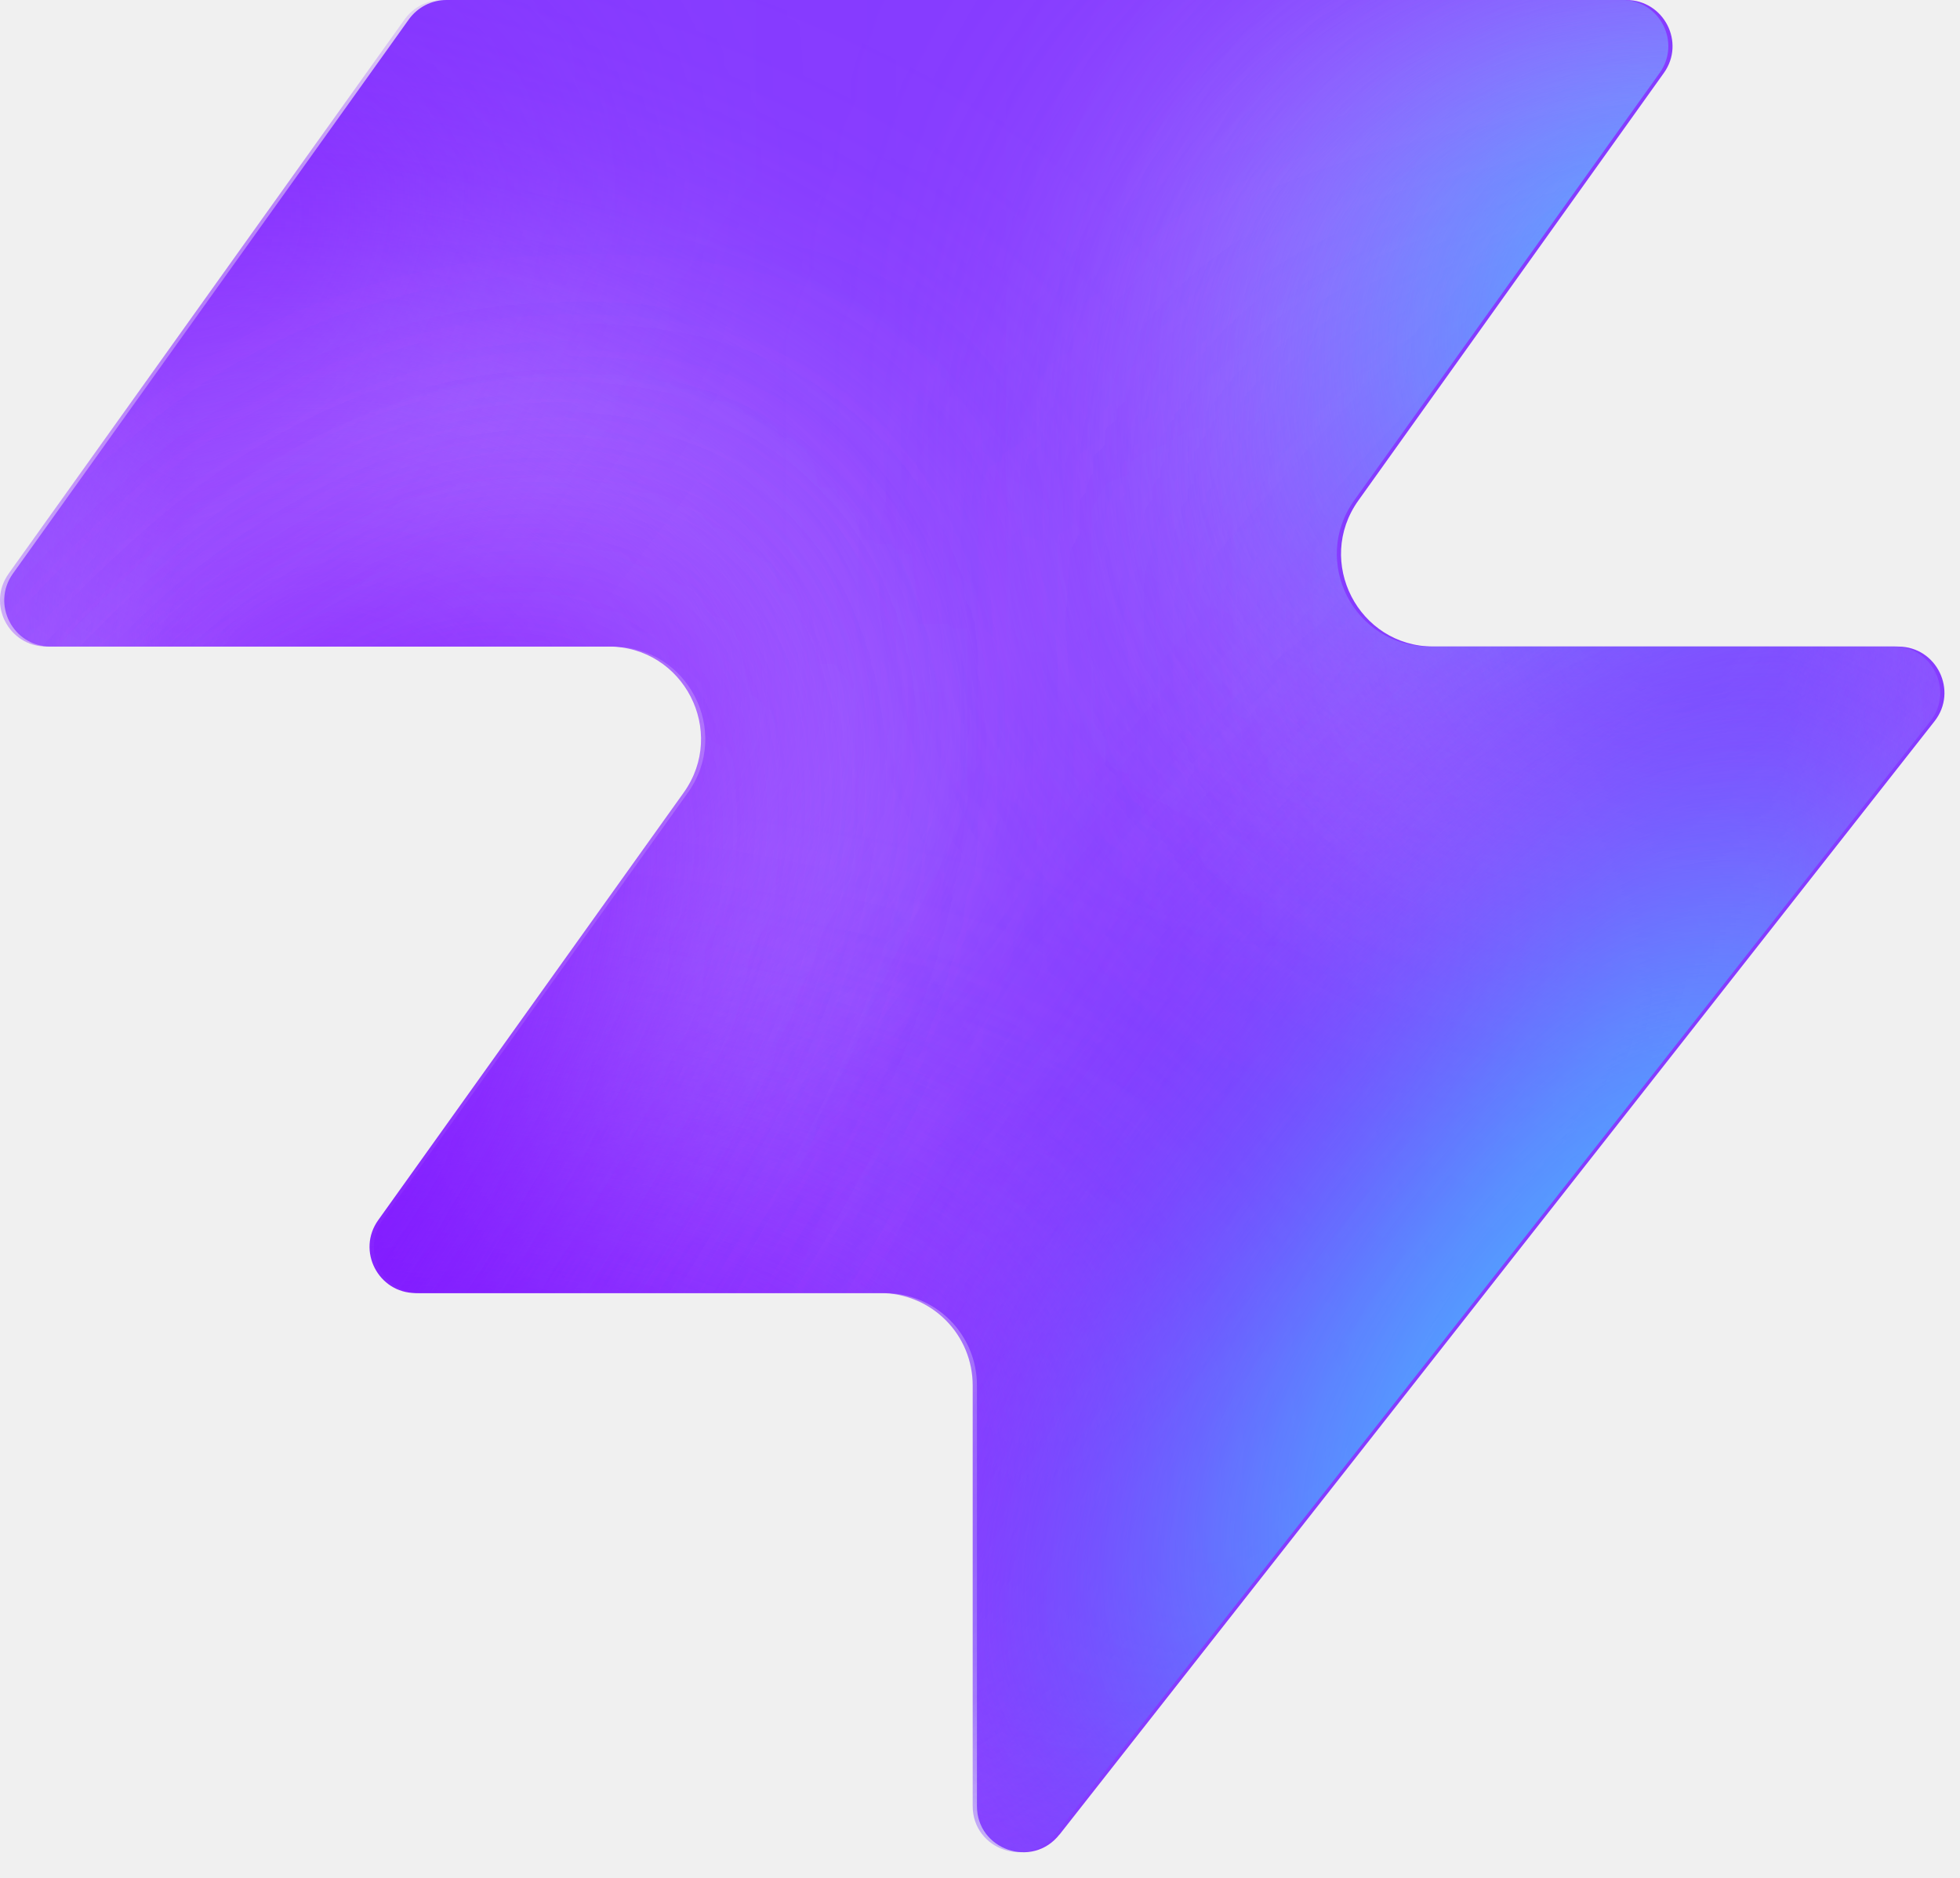
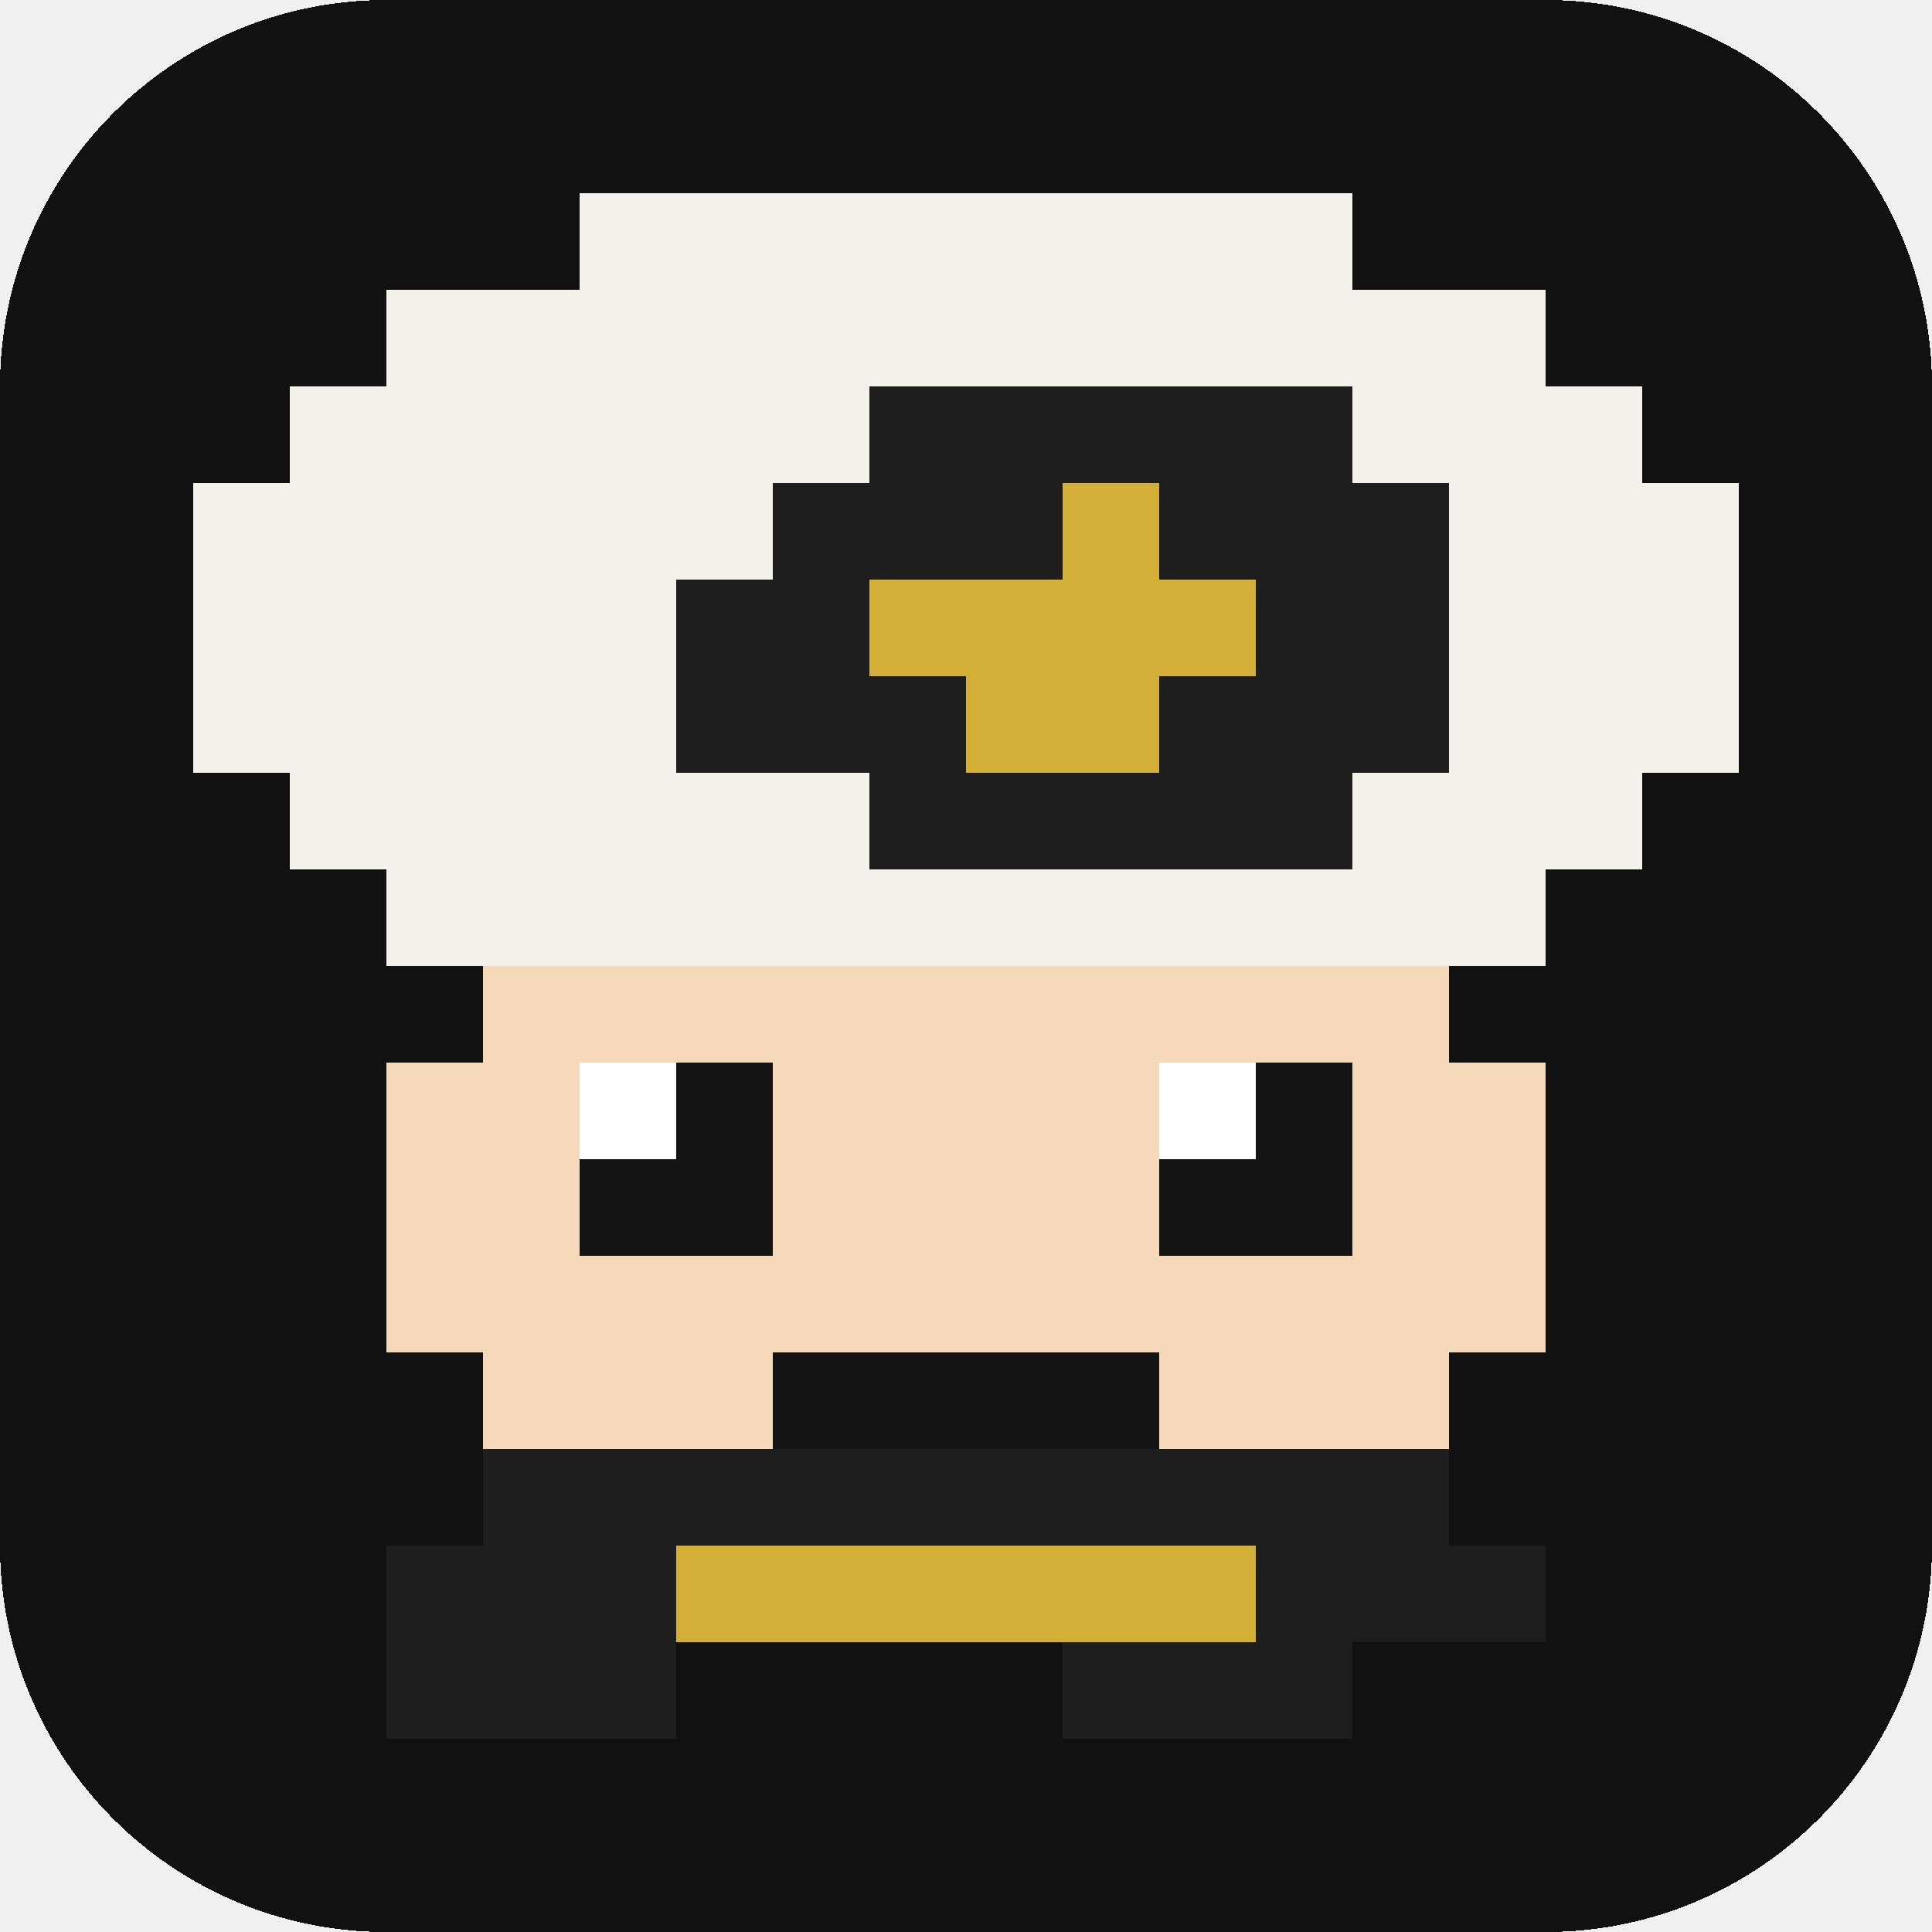
- <svg xmlns="http://www.w3.org/2000/svg" width="48" height="46" fill="none" viewBox="0 0 48 46">
-   <path fill="#863bff" d="M25.946 44.938c-.664.845-2.021.375-2.021-.698V33.937a2.26 2.26 0 0 0-2.262-2.262H10.287c-.92 0-1.456-1.04-.92-1.788l7.48-10.471c1.07-1.497 0-3.578-1.842-3.578H1.237c-.92 0-1.456-1.04-.92-1.788L10.013.474c.214-.297.556-.474.92-.474h28.894c.92 0 1.456 1.04.92 1.788l-7.48 10.471c-1.07 1.498 0 3.579 1.842 3.579h11.377c.943 0 1.473 1.088.89 1.83L25.947 44.94z" style="fill:#863bff;fill:color(display-p3 .525 .23 1);fill-opacity:1" />
-   <mask id="a" width="48" height="46" x="0" y="0" maskUnits="userSpaceOnUse" style="mask-type:alpha">
-     <path fill="#000" d="M25.842 44.938c-.664.844-2.021.375-2.021-.698V33.937a2.26 2.26 0 0 0-2.262-2.262H10.183c-.92 0-1.456-1.04-.92-1.788l7.48-10.471c1.07-1.498 0-3.579-1.842-3.579H1.133c-.92 0-1.456-1.04-.92-1.787L9.91.473c.214-.297.556-.474.92-.474h28.894c.92 0 1.456 1.04.92 1.788l-7.48 10.471c-1.07 1.498 0 3.578 1.842 3.578h11.377c.943 0 1.473 1.088.89 1.832L25.843 44.94z" style="fill:#000;fill-opacity:1" />
-   </mask>
-   <g mask="url(#a)">
-     <g filter="url(#b)">
-       <ellipse cx="5.508" cy="14.704" fill="#ede6ff" rx="5.508" ry="14.704" style="fill:#ede6ff;fill:color(display-p3 .927 .903 1);fill-opacity:1" transform="matrix(.00324 1 1 -.00324 -4.47 31.516)" />
-     </g>
-     <g filter="url(#c)">
-       <ellipse cx="10.399" cy="29.851" fill="#ede6ff" rx="10.399" ry="29.851" style="fill:#ede6ff;fill:color(display-p3 .927 .903 1);fill-opacity:1" transform="matrix(.00324 1 1 -.00324 -39.328 7.883)" />
-     </g>
-     <g filter="url(#d)">
-       <ellipse cx="5.508" cy="30.487" fill="#7e14ff" rx="5.508" ry="30.487" style="fill:#7e14ff;fill:color(display-p3 .492 .077 1);fill-opacity:1" transform="rotate(89.814 -25.913 -14.639)scale(1 -1)" />
-     </g>
-     <g filter="url(#e)">
-       <ellipse cx="5.508" cy="30.599" fill="#7e14ff" rx="5.508" ry="30.599" style="fill:#7e14ff;fill:color(display-p3 .492 .077 1);fill-opacity:1" transform="rotate(89.814 -32.644 -3.334)scale(1 -1)" />
-     </g>
-     <g filter="url(#f)">
-       <ellipse cx="5.508" cy="30.599" fill="#7e14ff" rx="5.508" ry="30.599" style="fill:#7e14ff;fill:color(display-p3 .492 .077 1);fill-opacity:1" transform="matrix(.00324 1 1 -.00324 -34.34 30.47)" />
-     </g>
-     <g filter="url(#g)">
-       <ellipse cx="14.072" cy="22.078" fill="#ede6ff" rx="14.072" ry="22.078" style="fill:#ede6ff;fill:color(display-p3 .927 .903 1);fill-opacity:1" transform="rotate(93.35 24.506 48.493)scale(-1 1)" />
-     </g>
-     <g filter="url(#h)">
-       <ellipse cx="3.47" cy="21.501" fill="#7e14ff" rx="3.47" ry="21.501" style="fill:#7e14ff;fill:color(display-p3 .492 .077 1);fill-opacity:1" transform="rotate(89.009 28.708 47.59)scale(-1 1)" />
-     </g>
-     <g filter="url(#i)">
-       <ellipse cx="3.47" cy="21.501" fill="#7e14ff" rx="3.47" ry="21.501" style="fill:#7e14ff;fill:color(display-p3 .492 .077 1);fill-opacity:1" transform="rotate(89.009 28.708 47.59)scale(-1 1)" />
-     </g>
-     <g filter="url(#j)">
-       <ellipse cx=".387" cy="8.972" fill="#7e14ff" rx="4.407" ry="29.108" style="fill:#7e14ff;fill:color(display-p3 .492 .077 1);fill-opacity:1" transform="rotate(39.51 .387 8.972)" />
-     </g>
-     <g filter="url(#k)">
-       <ellipse cx="47.523" cy="-6.092" fill="#7e14ff" rx="4.407" ry="29.108" style="fill:#7e14ff;fill:color(display-p3 .492 .077 1);fill-opacity:1" transform="rotate(37.892 47.523 -6.092)" />
-     </g>
-     <g filter="url(#l)">
-       <ellipse cx="41.412" cy="6.333" fill="#47bfff" rx="5.971" ry="9.665" style="fill:#47bfff;fill:color(display-p3 .28 .748 1);fill-opacity:1" transform="rotate(37.892 41.412 6.333)" />
-     </g>
-     <g filter="url(#m)">
-       <ellipse cx="-1.879" cy="38.332" fill="#7e14ff" rx="4.407" ry="29.108" style="fill:#7e14ff;fill:color(display-p3 .492 .077 1);fill-opacity:1" transform="rotate(37.892 -1.88 38.332)" />
-     </g>
-     <g filter="url(#n)">
-       <ellipse cx="-1.879" cy="38.332" fill="#7e14ff" rx="4.407" ry="29.108" style="fill:#7e14ff;fill:color(display-p3 .492 .077 1);fill-opacity:1" transform="rotate(37.892 -1.88 38.332)" />
-     </g>
-     <g filter="url(#o)">
-       <ellipse cx="35.651" cy="29.907" fill="#7e14ff" rx="4.407" ry="29.108" style="fill:#7e14ff;fill:color(display-p3 .492 .077 1);fill-opacity:1" transform="rotate(37.892 35.651 29.907)" />
-     </g>
-     <g filter="url(#p)">
-       <ellipse cx="38.418" cy="32.4" fill="#47bfff" rx="5.971" ry="15.297" style="fill:#47bfff;fill:color(display-p3 .28 .748 1);fill-opacity:1" transform="rotate(37.892 38.418 32.4)" />
-     </g>
-   </g>
-   <defs>
-     <filter id="b" width="60.045" height="41.654" x="-19.77" y="16.149" color-interpolation-filters="sRGB" filterUnits="userSpaceOnUse">
-       <feFlood flood-opacity="0" result="BackgroundImageFix" />
-       <feBlend in="SourceGraphic" in2="BackgroundImageFix" result="shape" />
-       <feGaussianBlur result="effect1_foregroundBlur_2002_17158" stdDeviation="7.659" />
-     </filter>
-     <filter id="c" width="90.34" height="51.437" x="-54.613" y="-7.533" color-interpolation-filters="sRGB" filterUnits="userSpaceOnUse">
-       <feFlood flood-opacity="0" result="BackgroundImageFix" />
-       <feBlend in="SourceGraphic" in2="BackgroundImageFix" result="shape" />
-       <feGaussianBlur result="effect1_foregroundBlur_2002_17158" stdDeviation="7.659" />
-     </filter>
-     <filter id="d" width="79.355" height="29.4" x="-49.64" y="2.03" color-interpolation-filters="sRGB" filterUnits="userSpaceOnUse">
-       <feFlood flood-opacity="0" result="BackgroundImageFix" />
-       <feBlend in="SourceGraphic" in2="BackgroundImageFix" result="shape" />
-       <feGaussianBlur result="effect1_foregroundBlur_2002_17158" stdDeviation="4.596" />
-     </filter>
-     <filter id="e" width="79.579" height="29.4" x="-45.045" y="20.029" color-interpolation-filters="sRGB" filterUnits="userSpaceOnUse">
-       <feFlood flood-opacity="0" result="BackgroundImageFix" />
-       <feBlend in="SourceGraphic" in2="BackgroundImageFix" result="shape" />
-       <feGaussianBlur result="effect1_foregroundBlur_2002_17158" stdDeviation="4.596" />
-     </filter>
-     <filter id="f" width="79.579" height="29.4" x="-43.513" y="21.178" color-interpolation-filters="sRGB" filterUnits="userSpaceOnUse">
-       <feFlood flood-opacity="0" result="BackgroundImageFix" />
-       <feBlend in="SourceGraphic" in2="BackgroundImageFix" result="shape" />
-       <feGaussianBlur result="effect1_foregroundBlur_2002_17158" stdDeviation="4.596" />
-     </filter>
-     <filter id="g" width="74.749" height="58.852" x="15.756" y="-17.901" color-interpolation-filters="sRGB" filterUnits="userSpaceOnUse">
-       <feFlood flood-opacity="0" result="BackgroundImageFix" />
-       <feBlend in="SourceGraphic" in2="BackgroundImageFix" result="shape" />
-       <feGaussianBlur result="effect1_foregroundBlur_2002_17158" stdDeviation="7.659" />
-     </filter>
-     <filter id="h" width="61.377" height="25.362" x="23.548" y="2.284" color-interpolation-filters="sRGB" filterUnits="userSpaceOnUse">
-       <feFlood flood-opacity="0" result="BackgroundImageFix" />
-       <feBlend in="SourceGraphic" in2="BackgroundImageFix" result="shape" />
-       <feGaussianBlur result="effect1_foregroundBlur_2002_17158" stdDeviation="4.596" />
-     </filter>
-     <filter id="i" width="61.377" height="25.362" x="23.548" y="2.284" color-interpolation-filters="sRGB" filterUnits="userSpaceOnUse">
-       <feFlood flood-opacity="0" result="BackgroundImageFix" />
-       <feBlend in="SourceGraphic" in2="BackgroundImageFix" result="shape" />
-       <feGaussianBlur result="effect1_foregroundBlur_2002_17158" stdDeviation="4.596" />
-     </filter>
-     <filter id="j" width="56.045" height="63.649" x="-27.636" y="-22.853" color-interpolation-filters="sRGB" filterUnits="userSpaceOnUse">
-       <feFlood flood-opacity="0" result="BackgroundImageFix" />
-       <feBlend in="SourceGraphic" in2="BackgroundImageFix" result="shape" />
-       <feGaussianBlur result="effect1_foregroundBlur_2002_17158" stdDeviation="4.596" />
-     </filter>
-     <filter id="k" width="54.814" height="64.646" x="20.116" y="-38.415" color-interpolation-filters="sRGB" filterUnits="userSpaceOnUse">
-       <feFlood flood-opacity="0" result="BackgroundImageFix" />
-       <feBlend in="SourceGraphic" in2="BackgroundImageFix" result="shape" />
-       <feGaussianBlur result="effect1_foregroundBlur_2002_17158" stdDeviation="4.596" />
-     </filter>
-     <filter id="l" width="33.541" height="35.313" x="24.641" y="-11.323" color-interpolation-filters="sRGB" filterUnits="userSpaceOnUse">
-       <feFlood flood-opacity="0" result="BackgroundImageFix" />
-       <feBlend in="SourceGraphic" in2="BackgroundImageFix" result="shape" />
-       <feGaussianBlur result="effect1_foregroundBlur_2002_17158" stdDeviation="4.596" />
-     </filter>
-     <filter id="m" width="54.814" height="64.646" x="-29.286" y="6.009" color-interpolation-filters="sRGB" filterUnits="userSpaceOnUse">
-       <feFlood flood-opacity="0" result="BackgroundImageFix" />
-       <feBlend in="SourceGraphic" in2="BackgroundImageFix" result="shape" />
-       <feGaussianBlur result="effect1_foregroundBlur_2002_17158" stdDeviation="4.596" />
-     </filter>
-     <filter id="n" width="54.814" height="64.646" x="-29.286" y="6.009" color-interpolation-filters="sRGB" filterUnits="userSpaceOnUse">
-       <feFlood flood-opacity="0" result="BackgroundImageFix" />
-       <feBlend in="SourceGraphic" in2="BackgroundImageFix" result="shape" />
-       <feGaussianBlur result="effect1_foregroundBlur_2002_17158" stdDeviation="4.596" />
-     </filter>
-     <filter id="o" width="54.814" height="64.646" x="8.244" y="-2.416" color-interpolation-filters="sRGB" filterUnits="userSpaceOnUse">
-       <feFlood flood-opacity="0" result="BackgroundImageFix" />
-       <feBlend in="SourceGraphic" in2="BackgroundImageFix" result="shape" />
-       <feGaussianBlur result="effect1_foregroundBlur_2002_17158" stdDeviation="4.596" />
-     </filter>
-     <filter id="p" width="39.409" height="43.623" x="18.713" y="10.588" color-interpolation-filters="sRGB" filterUnits="userSpaceOnUse">
-       <feFlood flood-opacity="0" result="BackgroundImageFix" />
-       <feBlend in="SourceGraphic" in2="BackgroundImageFix" result="shape" />
-       <feGaussianBlur result="effect1_foregroundBlur_2002_17158" stdDeviation="4.596" />
-     </filter>
-   </defs>
+ <svg xmlns="http://www.w3.org/2000/svg" viewBox="0 0 20 20" shape-rendering="crispEdges">
+   <rect width="20" height="20" rx="4" fill="#111" />
+   <rect x="6" y="2" width="1" height="1" fill="#F4F1EA" />
+   <rect x="7" y="2" width="1" height="1" fill="#F4F1EA" />
+   <rect x="8" y="2" width="1" height="1" fill="#F4F1EA" />
+   <rect x="9" y="2" width="1" height="1" fill="#F4F1EA" />
+   <rect x="10" y="2" width="1" height="1" fill="#F4F1EA" />
+   <rect x="11" y="2" width="1" height="1" fill="#F4F1EA" />
+   <rect x="12" y="2" width="1" height="1" fill="#F4F1EA" />
+   <rect x="13" y="2" width="1" height="1" fill="#F4F1EA" />
+   <rect x="4" y="3" width="1" height="1" fill="#F4F1EA" />
+   <rect x="5" y="3" width="1" height="1" fill="#F4F1EA" />
+   <rect x="6" y="3" width="1" height="1" fill="#F4F1EA" />
+   <rect x="7" y="3" width="1" height="1" fill="#F4F1EA" />
+   <rect x="8" y="3" width="1" height="1" fill="#F4F1EA" />
+   <rect x="9" y="3" width="1" height="1" fill="#F4F1EA" />
+   <rect x="10" y="3" width="1" height="1" fill="#F4F1EA" />
+   <rect x="11" y="3" width="1" height="1" fill="#F4F1EA" />
+   <rect x="12" y="3" width="1" height="1" fill="#F4F1EA" />
+   <rect x="13" y="3" width="1" height="1" fill="#F4F1EA" />
+   <rect x="14" y="3" width="1" height="1" fill="#F4F1EA" />
+   <rect x="15" y="3" width="1" height="1" fill="#F4F1EA" />
+   <rect x="3" y="4" width="1" height="1" fill="#F4F1EA" />
+   <rect x="4" y="4" width="1" height="1" fill="#F4F1EA" />
+   <rect x="5" y="4" width="1" height="1" fill="#F4F1EA" />
+   <rect x="6" y="4" width="1" height="1" fill="#F4F1EA" />
+   <rect x="7" y="4" width="1" height="1" fill="#F4F1EA" />
+   <rect x="8" y="4" width="1" height="1" fill="#F4F1EA" />
+   <rect x="9" y="4" width="1" height="1" fill="#1E1E1E" />
+   <rect x="10" y="4" width="1" height="1" fill="#1E1E1E" />
+   <rect x="11" y="4" width="1" height="1" fill="#1E1E1E" />
+   <rect x="12" y="4" width="1" height="1" fill="#1E1E1E" />
+   <rect x="13" y="4" width="1" height="1" fill="#1E1E1E" />
+   <rect x="14" y="4" width="1" height="1" fill="#F4F1EA" />
+   <rect x="15" y="4" width="1" height="1" fill="#F4F1EA" />
+   <rect x="16" y="4" width="1" height="1" fill="#F4F1EA" />
+   <rect x="2" y="5" width="1" height="1" fill="#F4F1EA" />
+   <rect x="3" y="5" width="1" height="1" fill="#F4F1EA" />
+   <rect x="4" y="5" width="1" height="1" fill="#F4F1EA" />
+   <rect x="5" y="5" width="1" height="1" fill="#F4F1EA" />
+   <rect x="6" y="5" width="1" height="1" fill="#F4F1EA" />
+   <rect x="7" y="5" width="1" height="1" fill="#F4F1EA" />
+   <rect x="8" y="5" width="1" height="1" fill="#1E1E1E" />
+   <rect x="9" y="5" width="1" height="1" fill="#1E1E1E" />
+   <rect x="10" y="5" width="1" height="1" fill="#1E1E1E" />
+   <rect x="11" y="5" width="1" height="1" fill="#D4AF37" />
+   <rect x="12" y="5" width="1" height="1" fill="#1E1E1E" />
+   <rect x="13" y="5" width="1" height="1" fill="#1E1E1E" />
+   <rect x="14" y="5" width="1" height="1" fill="#1E1E1E" />
+   <rect x="15" y="5" width="1" height="1" fill="#F4F1EA" />
+   <rect x="16" y="5" width="1" height="1" fill="#F4F1EA" />
+   <rect x="17" y="5" width="1" height="1" fill="#F4F1EA" />
+   <rect x="2" y="6" width="1" height="1" fill="#F4F1EA" />
+   <rect x="3" y="6" width="1" height="1" fill="#F4F1EA" />
+   <rect x="4" y="6" width="1" height="1" fill="#F4F1EA" />
+   <rect x="5" y="6" width="1" height="1" fill="#F4F1EA" />
+   <rect x="6" y="6" width="1" height="1" fill="#F4F1EA" />
+   <rect x="7" y="6" width="1" height="1" fill="#1E1E1E" />
+   <rect x="8" y="6" width="1" height="1" fill="#1E1E1E" />
+   <rect x="9" y="6" width="1" height="1" fill="#D4AF37" />
+   <rect x="10" y="6" width="1" height="1" fill="#D4AF37" />
+   <rect x="11" y="6" width="1" height="1" fill="#D4AF37" />
+   <rect x="12" y="6" width="1" height="1" fill="#D4AF37" />
+   <rect x="13" y="6" width="1" height="1" fill="#1E1E1E" />
+   <rect x="14" y="6" width="1" height="1" fill="#1E1E1E" />
+   <rect x="15" y="6" width="1" height="1" fill="#F4F1EA" />
+   <rect x="16" y="6" width="1" height="1" fill="#F4F1EA" />
+   <rect x="17" y="6" width="1" height="1" fill="#F4F1EA" />
+   <rect x="2" y="7" width="1" height="1" fill="#F4F1EA" />
+   <rect x="3" y="7" width="1" height="1" fill="#F4F1EA" />
+   <rect x="4" y="7" width="1" height="1" fill="#F4F1EA" />
+   <rect x="5" y="7" width="1" height="1" fill="#F4F1EA" />
+   <rect x="6" y="7" width="1" height="1" fill="#F4F1EA" />
+   <rect x="7" y="7" width="1" height="1" fill="#1E1E1E" />
+   <rect x="8" y="7" width="1" height="1" fill="#1E1E1E" />
+   <rect x="9" y="7" width="1" height="1" fill="#1E1E1E" />
+   <rect x="10" y="7" width="1" height="1" fill="#D4AF37" />
+   <rect x="11" y="7" width="1" height="1" fill="#D4AF37" />
+   <rect x="12" y="7" width="1" height="1" fill="#1E1E1E" />
+   <rect x="13" y="7" width="1" height="1" fill="#1E1E1E" />
+   <rect x="14" y="7" width="1" height="1" fill="#1E1E1E" />
+   <rect x="15" y="7" width="1" height="1" fill="#F4F1EA" />
+   <rect x="16" y="7" width="1" height="1" fill="#F4F1EA" />
+   <rect x="17" y="7" width="1" height="1" fill="#F4F1EA" />
+   <rect x="3" y="8" width="1" height="1" fill="#F4F1EA" />
+   <rect x="4" y="8" width="1" height="1" fill="#F4F1EA" />
+   <rect x="5" y="8" width="1" height="1" fill="#F4F1EA" />
+   <rect x="6" y="8" width="1" height="1" fill="#F4F1EA" />
+   <rect x="7" y="8" width="1" height="1" fill="#F4F1EA" />
+   <rect x="8" y="8" width="1" height="1" fill="#F4F1EA" />
+   <rect x="9" y="8" width="1" height="1" fill="#1E1E1E" />
+   <rect x="10" y="8" width="1" height="1" fill="#1E1E1E" />
+   <rect x="11" y="8" width="1" height="1" fill="#1E1E1E" />
+   <rect x="12" y="8" width="1" height="1" fill="#1E1E1E" />
+   <rect x="13" y="8" width="1" height="1" fill="#1E1E1E" />
+   <rect x="14" y="8" width="1" height="1" fill="#F4F1EA" />
+   <rect x="15" y="8" width="1" height="1" fill="#F4F1EA" />
+   <rect x="16" y="8" width="1" height="1" fill="#F4F1EA" />
+   <rect x="4" y="9" width="1" height="1" fill="#F4F1EA" />
+   <rect x="5" y="9" width="1" height="1" fill="#F4F1EA" />
+   <rect x="6" y="9" width="1" height="1" fill="#F4F1EA" />
+   <rect x="7" y="9" width="1" height="1" fill="#F4F1EA" />
+   <rect x="8" y="9" width="1" height="1" fill="#F4F1EA" />
+   <rect x="9" y="9" width="1" height="1" fill="#F4F1EA" />
+   <rect x="10" y="9" width="1" height="1" fill="#F4F1EA" />
+   <rect x="11" y="9" width="1" height="1" fill="#F4F1EA" />
+   <rect x="12" y="9" width="1" height="1" fill="#F4F1EA" />
+   <rect x="13" y="9" width="1" height="1" fill="#F4F1EA" />
+   <rect x="14" y="9" width="1" height="1" fill="#F4F1EA" />
+   <rect x="15" y="9" width="1" height="1" fill="#F4F1EA" />
+   <rect x="5" y="10" width="1" height="1" fill="#F6D9B8" />
+   <rect x="6" y="10" width="1" height="1" fill="#F6D9B8" />
+   <rect x="7" y="10" width="1" height="1" fill="#F6D9B8" />
+   <rect x="8" y="10" width="1" height="1" fill="#F6D9B8" />
+   <rect x="9" y="10" width="1" height="1" fill="#F6D9B8" />
+   <rect x="10" y="10" width="1" height="1" fill="#F6D9B8" />
+   <rect x="11" y="10" width="1" height="1" fill="#F6D9B8" />
+   <rect x="12" y="10" width="1" height="1" fill="#F6D9B8" />
+   <rect x="13" y="10" width="1" height="1" fill="#F6D9B8" />
+   <rect x="14" y="10" width="1" height="1" fill="#F6D9B8" />
+   <rect x="4" y="11" width="1" height="1" fill="#F6D9B8" />
+   <rect x="5" y="11" width="1" height="1" fill="#F6D9B8" />
+   <rect x="6" y="11" width="1" height="1" fill="#F6D9B8" />
+   <rect x="7" y="11" width="1" height="1" fill="#F6D9B8" />
+   <rect x="8" y="11" width="1" height="1" fill="#F6D9B8" />
+   <rect x="9" y="11" width="1" height="1" fill="#F6D9B8" />
+   <rect x="10" y="11" width="1" height="1" fill="#F6D9B8" />
+   <rect x="11" y="11" width="1" height="1" fill="#F6D9B8" />
+   <rect x="12" y="11" width="1" height="1" fill="#F6D9B8" />
+   <rect x="13" y="11" width="1" height="1" fill="#F6D9B8" />
+   <rect x="14" y="11" width="1" height="1" fill="#F6D9B8" />
+   <rect x="15" y="11" width="1" height="1" fill="#F6D9B8" />
+   <rect x="4" y="12" width="1" height="1" fill="#F6D9B8" />
+   <rect x="5" y="12" width="1" height="1" fill="#F6D9B8" />
+   <rect x="6" y="12" width="1" height="1" fill="#F6D9B8" />
+   <rect x="7" y="12" width="1" height="1" fill="#F6D9B8" />
+   <rect x="8" y="12" width="1" height="1" fill="#F6D9B8" />
+   <rect x="9" y="12" width="1" height="1" fill="#F6D9B8" />
+   <rect x="10" y="12" width="1" height="1" fill="#F6D9B8" />
+   <rect x="11" y="12" width="1" height="1" fill="#F6D9B8" />
+   <rect x="12" y="12" width="1" height="1" fill="#F6D9B8" />
+   <rect x="13" y="12" width="1" height="1" fill="#F6D9B8" />
+   <rect x="14" y="12" width="1" height="1" fill="#F6D9B8" />
+   <rect x="15" y="12" width="1" height="1" fill="#F6D9B8" />
+   <rect x="4" y="13" width="1" height="1" fill="#F6D9B8" />
+   <rect x="5" y="13" width="1" height="1" fill="#F6D9B8" />
+   <rect x="6" y="13" width="1" height="1" fill="#F6D9B8" />
+   <rect x="7" y="13" width="1" height="1" fill="#F6D9B8" />
+   <rect x="8" y="13" width="1" height="1" fill="#F6D9B8" />
+   <rect x="9" y="13" width="1" height="1" fill="#F6D9B8" />
+   <rect x="10" y="13" width="1" height="1" fill="#F6D9B8" />
+   <rect x="11" y="13" width="1" height="1" fill="#F6D9B8" />
+   <rect x="12" y="13" width="1" height="1" fill="#F6D9B8" />
+   <rect x="13" y="13" width="1" height="1" fill="#F6D9B8" />
+   <rect x="14" y="13" width="1" height="1" fill="#F6D9B8" />
+   <rect x="15" y="13" width="1" height="1" fill="#F6D9B8" />
+   <rect x="5" y="14" width="1" height="1" fill="#F6D9B8" />
+   <rect x="6" y="14" width="1" height="1" fill="#F6D9B8" />
+   <rect x="7" y="14" width="1" height="1" fill="#F6D9B8" />
+   <rect x="8" y="14" width="1" height="1" fill="#F6D9B8" />
+   <rect x="9" y="14" width="1" height="1" fill="#F6D9B8" />
+   <rect x="10" y="14" width="1" height="1" fill="#F6D9B8" />
+   <rect x="11" y="14" width="1" height="1" fill="#F6D9B8" />
+   <rect x="12" y="14" width="1" height="1" fill="#F6D9B8" />
+   <rect x="13" y="14" width="1" height="1" fill="#F6D9B8" />
+   <rect x="14" y="14" width="1" height="1" fill="#F6D9B8" />
+   <rect x="5" y="15" width="1" height="1" fill="#1E1E1E" />
+   <rect x="6" y="15" width="1" height="1" fill="#1E1E1E" />
+   <rect x="7" y="15" width="1" height="1" fill="#1E1E1E" />
+   <rect x="8" y="15" width="1" height="1" fill="#1E1E1E" />
+   <rect x="9" y="15" width="1" height="1" fill="#1E1E1E" />
+   <rect x="10" y="15" width="1" height="1" fill="#1E1E1E" />
+   <rect x="11" y="15" width="1" height="1" fill="#1E1E1E" />
+   <rect x="12" y="15" width="1" height="1" fill="#1E1E1E" />
+   <rect x="13" y="15" width="1" height="1" fill="#1E1E1E" />
+   <rect x="14" y="15" width="1" height="1" fill="#1E1E1E" />
+   <rect x="4" y="16" width="1" height="1" fill="#1E1E1E" />
+   <rect x="5" y="16" width="1" height="1" fill="#1E1E1E" />
+   <rect x="6" y="16" width="1" height="1" fill="#1E1E1E" />
+   <rect x="7" y="16" width="1" height="1" fill="#D4AF37" />
+   <rect x="8" y="16" width="1" height="1" fill="#D4AF37" />
+   <rect x="9" y="16" width="1" height="1" fill="#D4AF37" />
+   <rect x="10" y="16" width="1" height="1" fill="#D4AF37" />
+   <rect x="11" y="16" width="1" height="1" fill="#D4AF37" />
+   <rect x="12" y="16" width="1" height="1" fill="#D4AF37" />
+   <rect x="13" y="16" width="1" height="1" fill="#1E1E1E" />
+   <rect x="14" y="16" width="1" height="1" fill="#1E1E1E" />
+   <rect x="15" y="16" width="1" height="1" fill="#1E1E1E" />
+   <rect x="4" y="17" width="1" height="1" fill="#1E1E1E" />
+   <rect x="5" y="17" width="1" height="1" fill="#1E1E1E" />
+   <rect x="6" y="17" width="1" height="1" fill="#1E1E1E" />
+   <rect x="11" y="17" width="1" height="1" fill="#1E1E1E" />
+   <rect x="12" y="17" width="1" height="1" fill="#1E1E1E" />
+   <rect x="13" y="17" width="1" height="1" fill="#1E1E1E" />
+   <rect x="6" y="11" width="2" height="2" fill="#141414" />
+   <rect x="12" y="11" width="2" height="2" fill="#141414" />
+   <rect x="6" y="11" width="1" height="1" fill="#ffffff" />
+   <rect x="12" y="11" width="1" height="1" fill="#ffffff" />
+   <rect x="8" y="14" width="4" height="1" fill="#141414" />
</svg>
